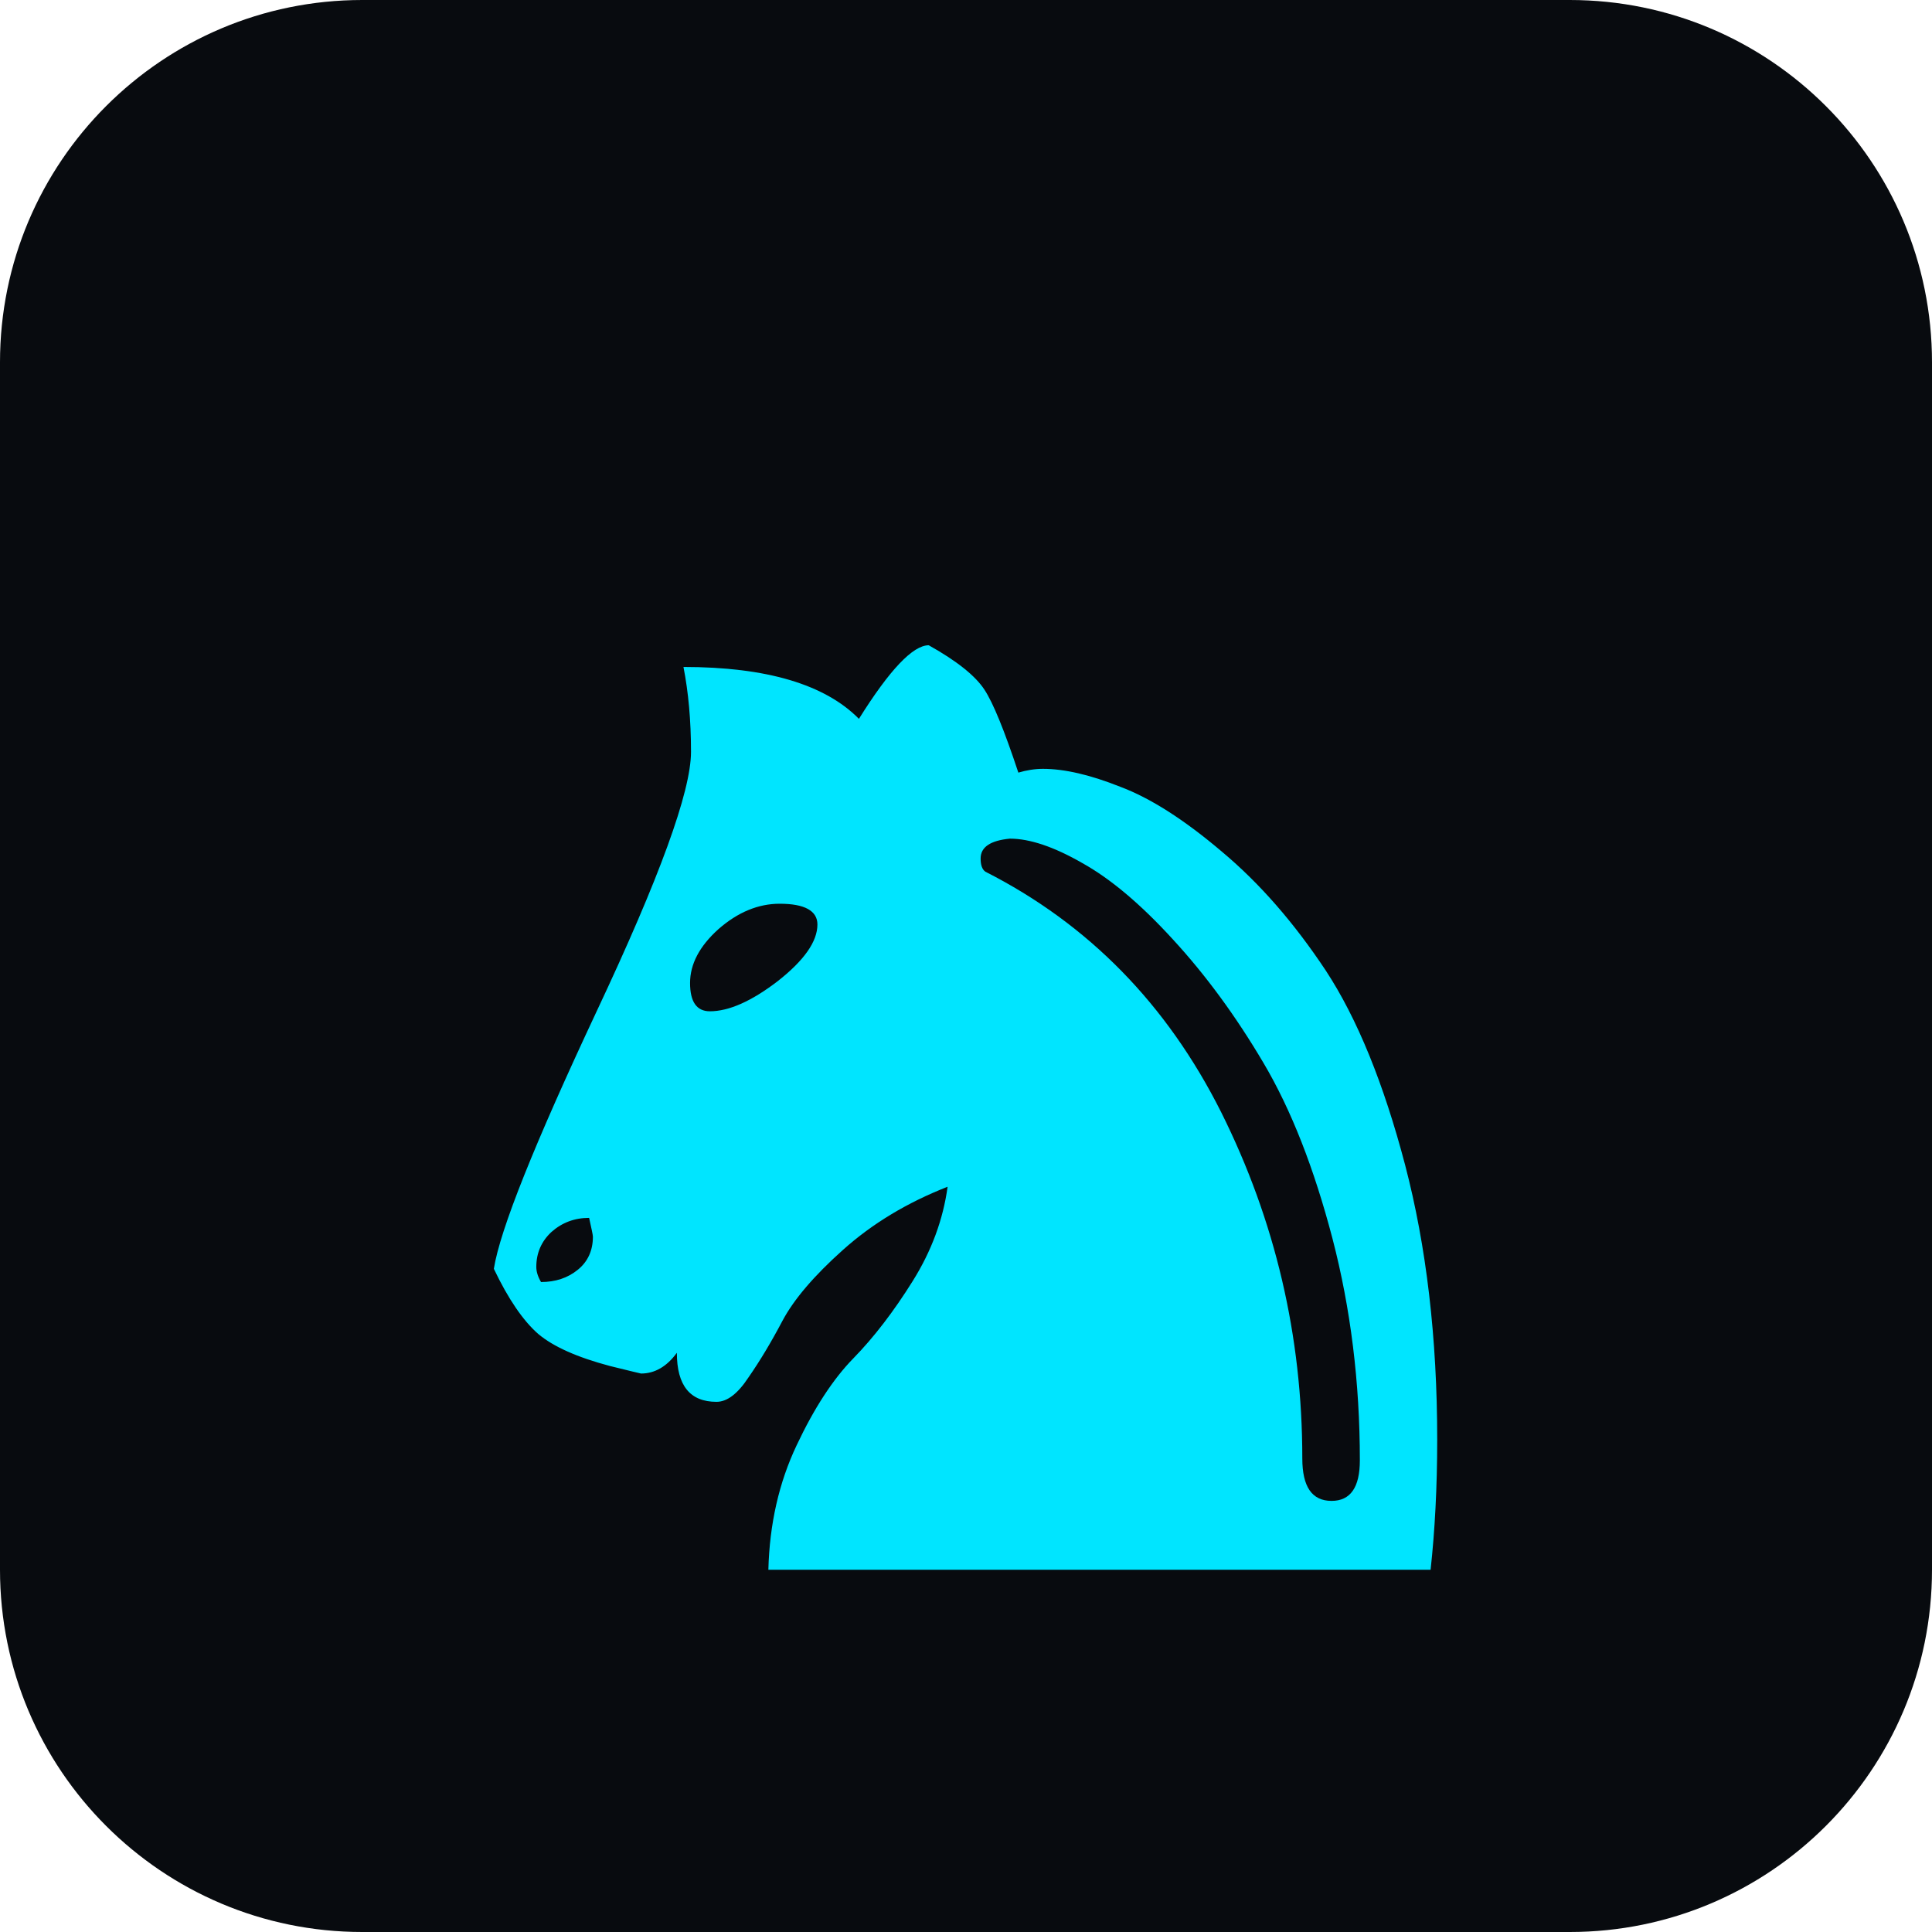
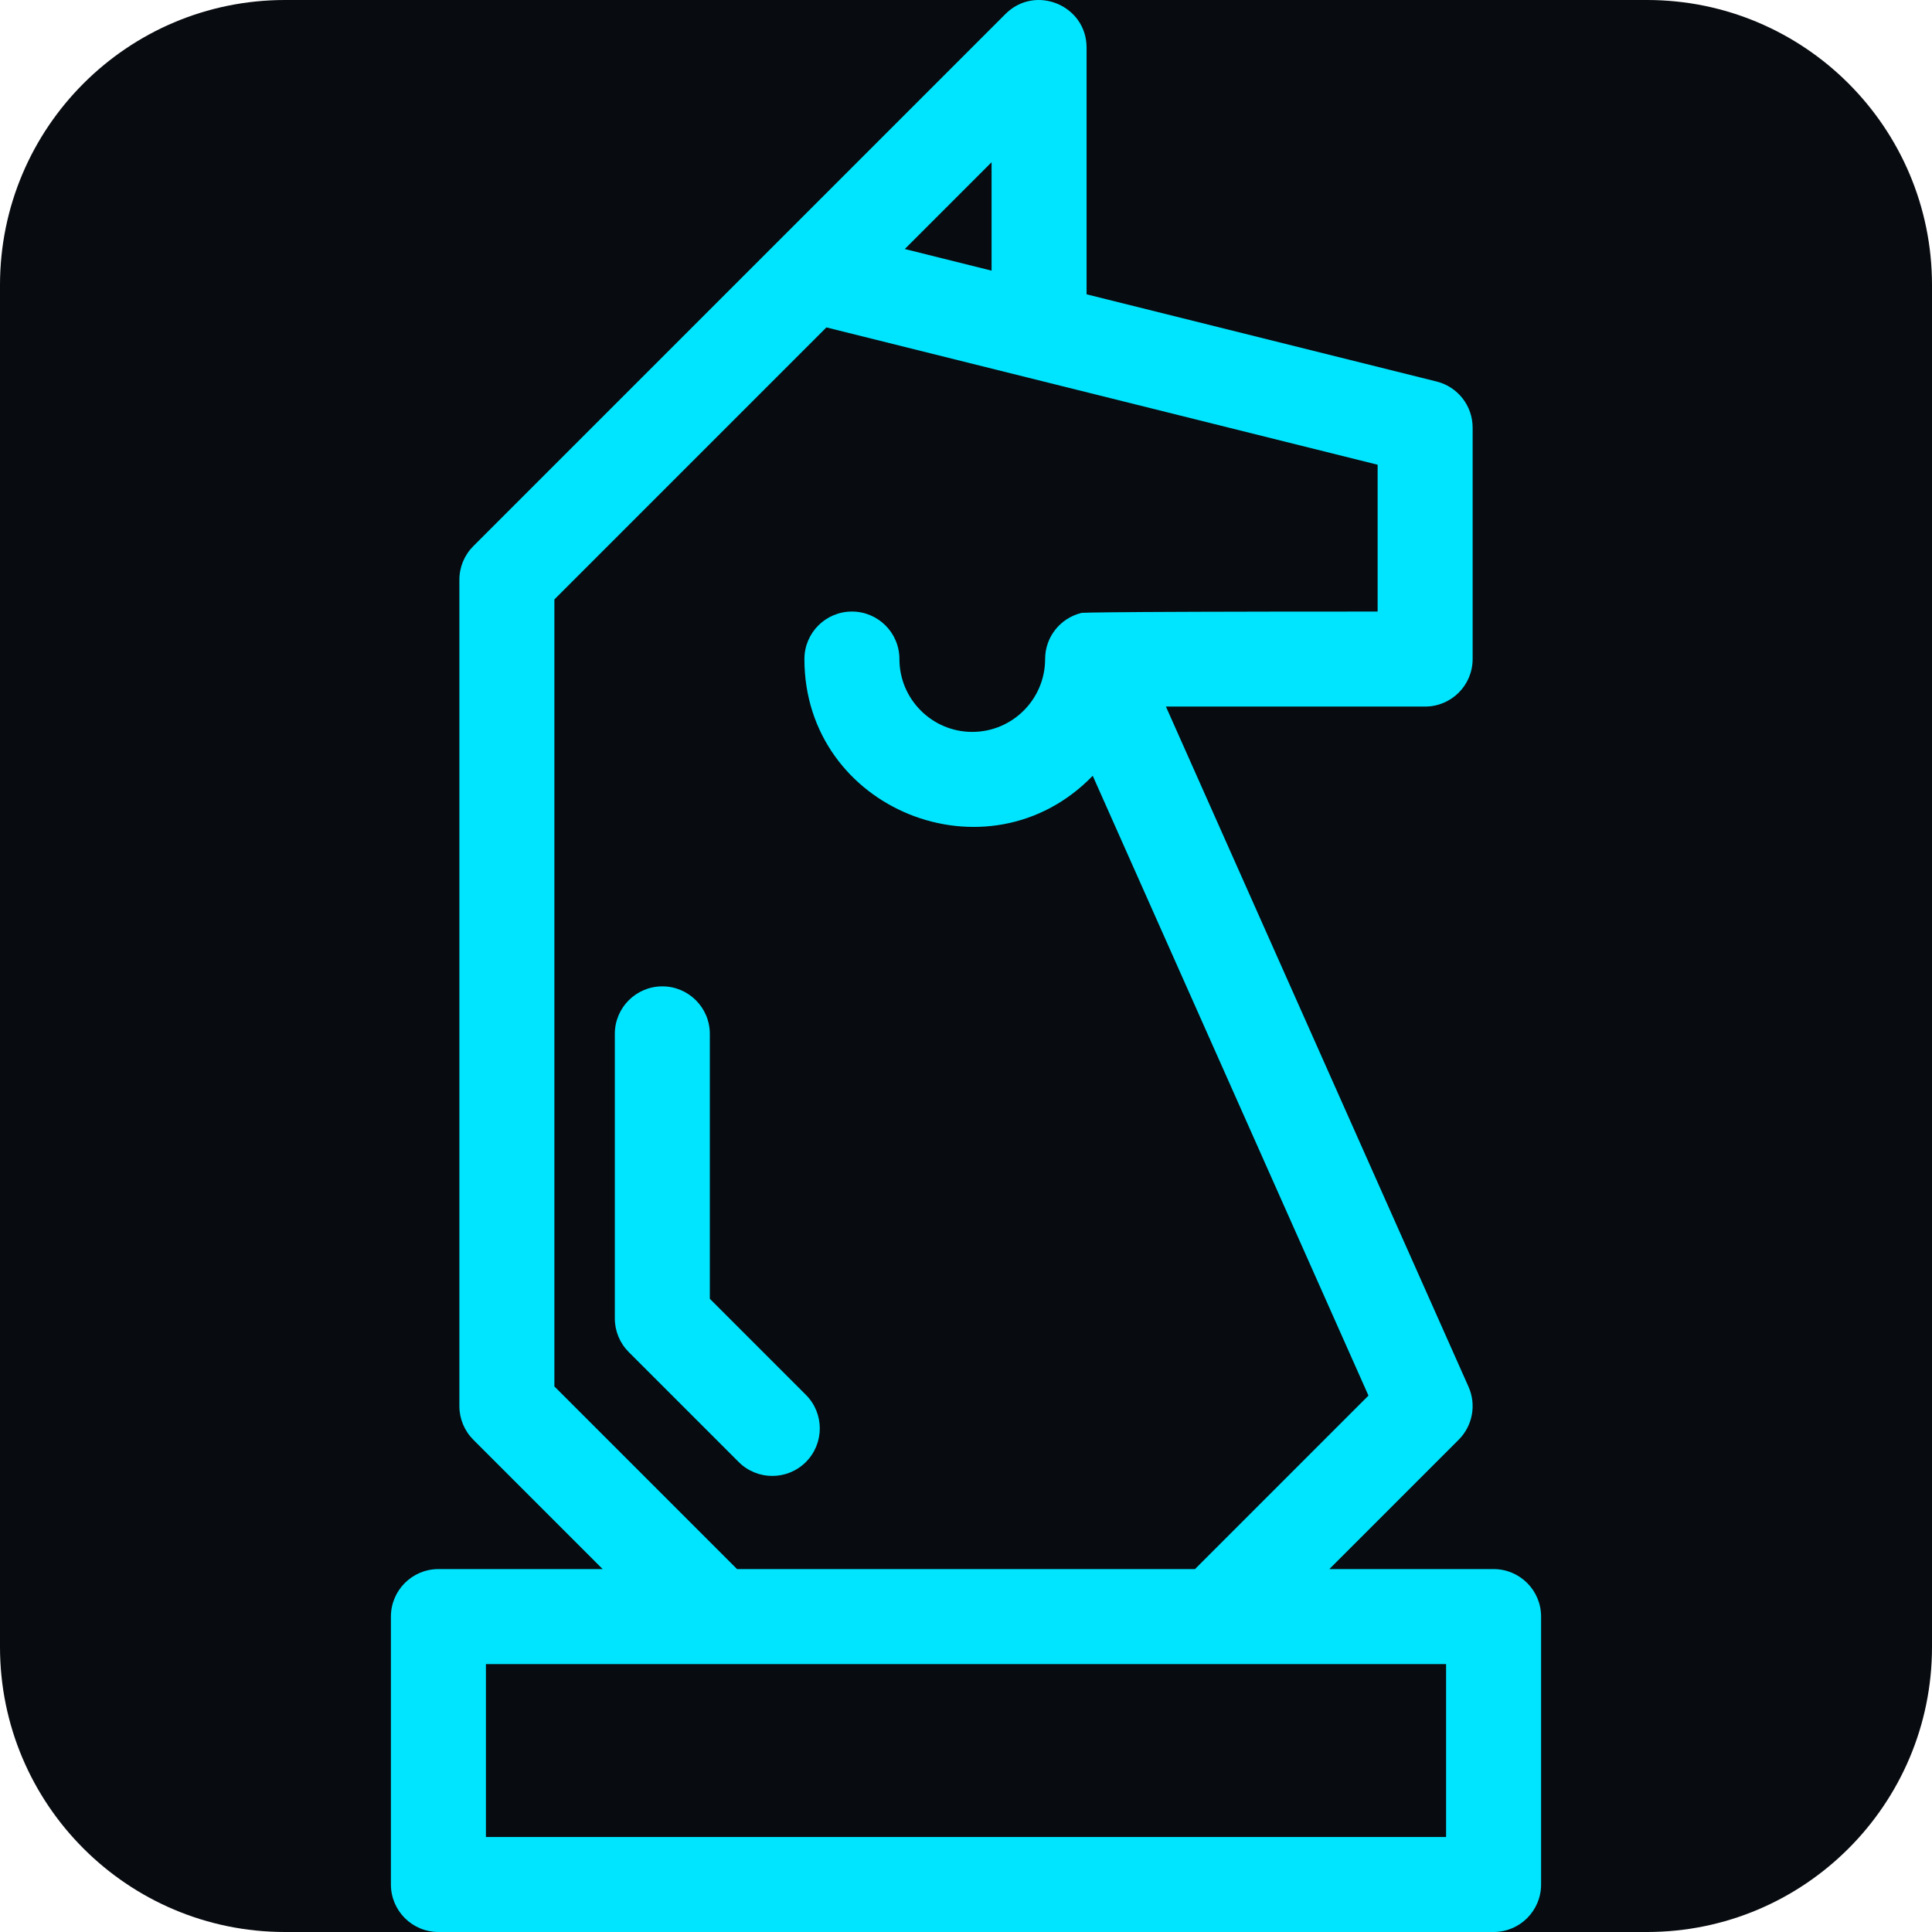
- <svg xmlns="http://www.w3.org/2000/svg" viewBox="0 0 32 32" width="32" height="32">
-   <rect width="32" height="32" rx="6" fill="#080b0f" />
-   <text x="16" y="26" font-size="26" text-anchor="middle" fill="#00e5ff">♞</text>
+ <svg xmlns="http://www.w3.org/2000/svg" fill="#00e5ff" height="256px" width="256px" viewBox="0 0 305.009 305.009">
+   <rect width="305.009" height="305.009" rx="45" fill="#080b0f" />
+   <g fill="#00e5ff">
+     <path d="M235.796,247.714h-25.93l20.426-20.426c2.194-2.195,2.811-5.516,1.549-8.353l-47.775-107.389h40.923         c4.143,0,7.5-3.358,7.5-7.5V67.508c0-3.443-2.346-6.445-5.687-7.277l-55.261-13.768V7.508c0-6.659-8.08-10.023-12.804-5.304         c-9.909,9.909-74.166,74.166-84.019,84.02c-1.406,1.407-2.196,3.314-2.196,5.304v130.457c0,1.989,0.79,3.896,2.196,5.304         l20.426,20.426h-25.93c-4.143,0-7.5,3.357-7.5,7.5v42.294c0,4.143,3.357,7.5,7.5,7.5h166.582c4.143,0,7.5-3.357,7.5-7.5v-42.294         C243.296,251.071,239.939,247.714,235.796,247.714z M156.541,25.614v17.112c-13.285-3.31-10.249-2.553-13.699-3.413         L156.541,25.614z M87.522,218.878V94.634l42.945-42.945l31.761,7.913c0.003,0.001,0.005,0.001,0.008,0.001l55.253,13.765v23.179         c-50.202,0-46.837,0.237-46.837,0.237c-3.25,0.822-5.658,3.757-5.658,7.263c0,6.341-5.159,11.5-11.5,11.5s-11.5-5.159-11.5-11.5         c0-4.143-3.357-7.5-7.5-7.5s-7.5,3.357-7.5,7.5c0,23.767,29.014,35.452,45.517,18.428l43.531,97.85l-27.389,27.389h-72.295         L87.522,218.878z M228.296,290.008H76.714v-27.294c1.568,0,140.853,0,151.582,0V290.008z" />
+     <path d="M127.226,230.812c2.929-2.93,2.929-7.678,0-10.607l-15.163-15.164v-41.822c0-4.143-3.357-7.5-7.5-7.5s-7.5,3.357-7.5,7.5         v44.929c0,1.989,0.79,3.896,2.196,5.304l17.36,17.36C119.55,233.741,124.297,233.74,127.226,230.812z" />
+   </g>
</svg>
